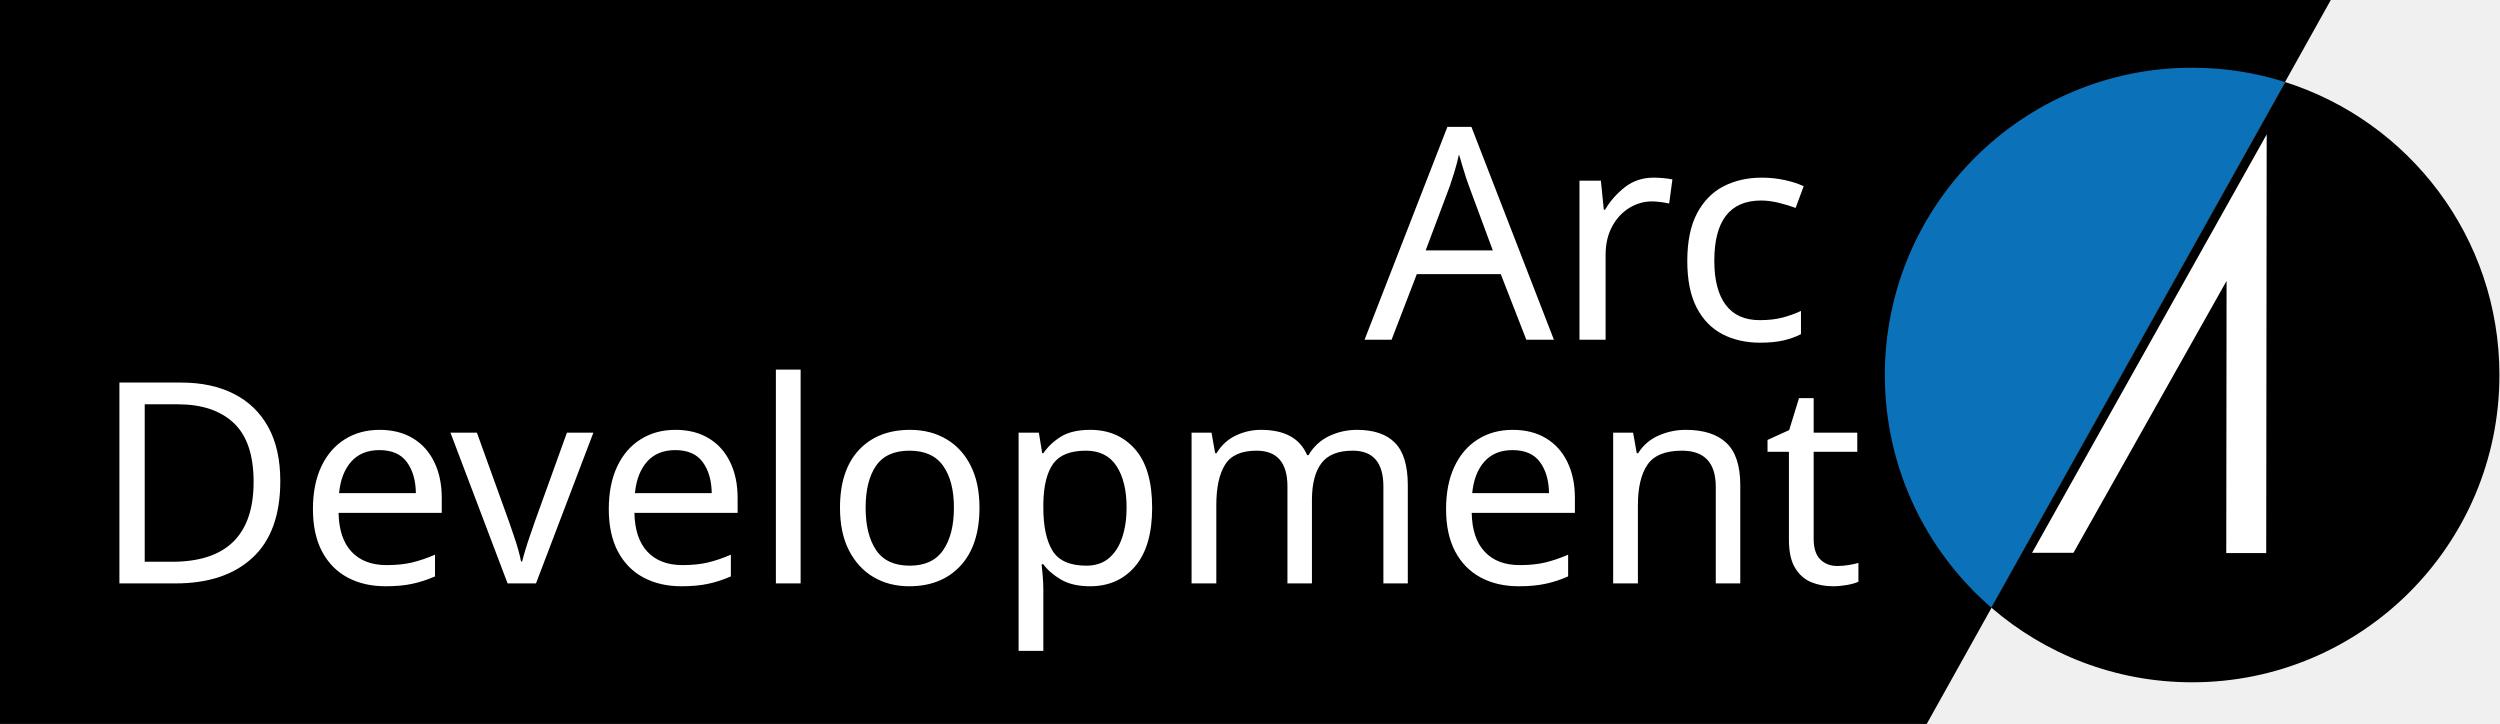
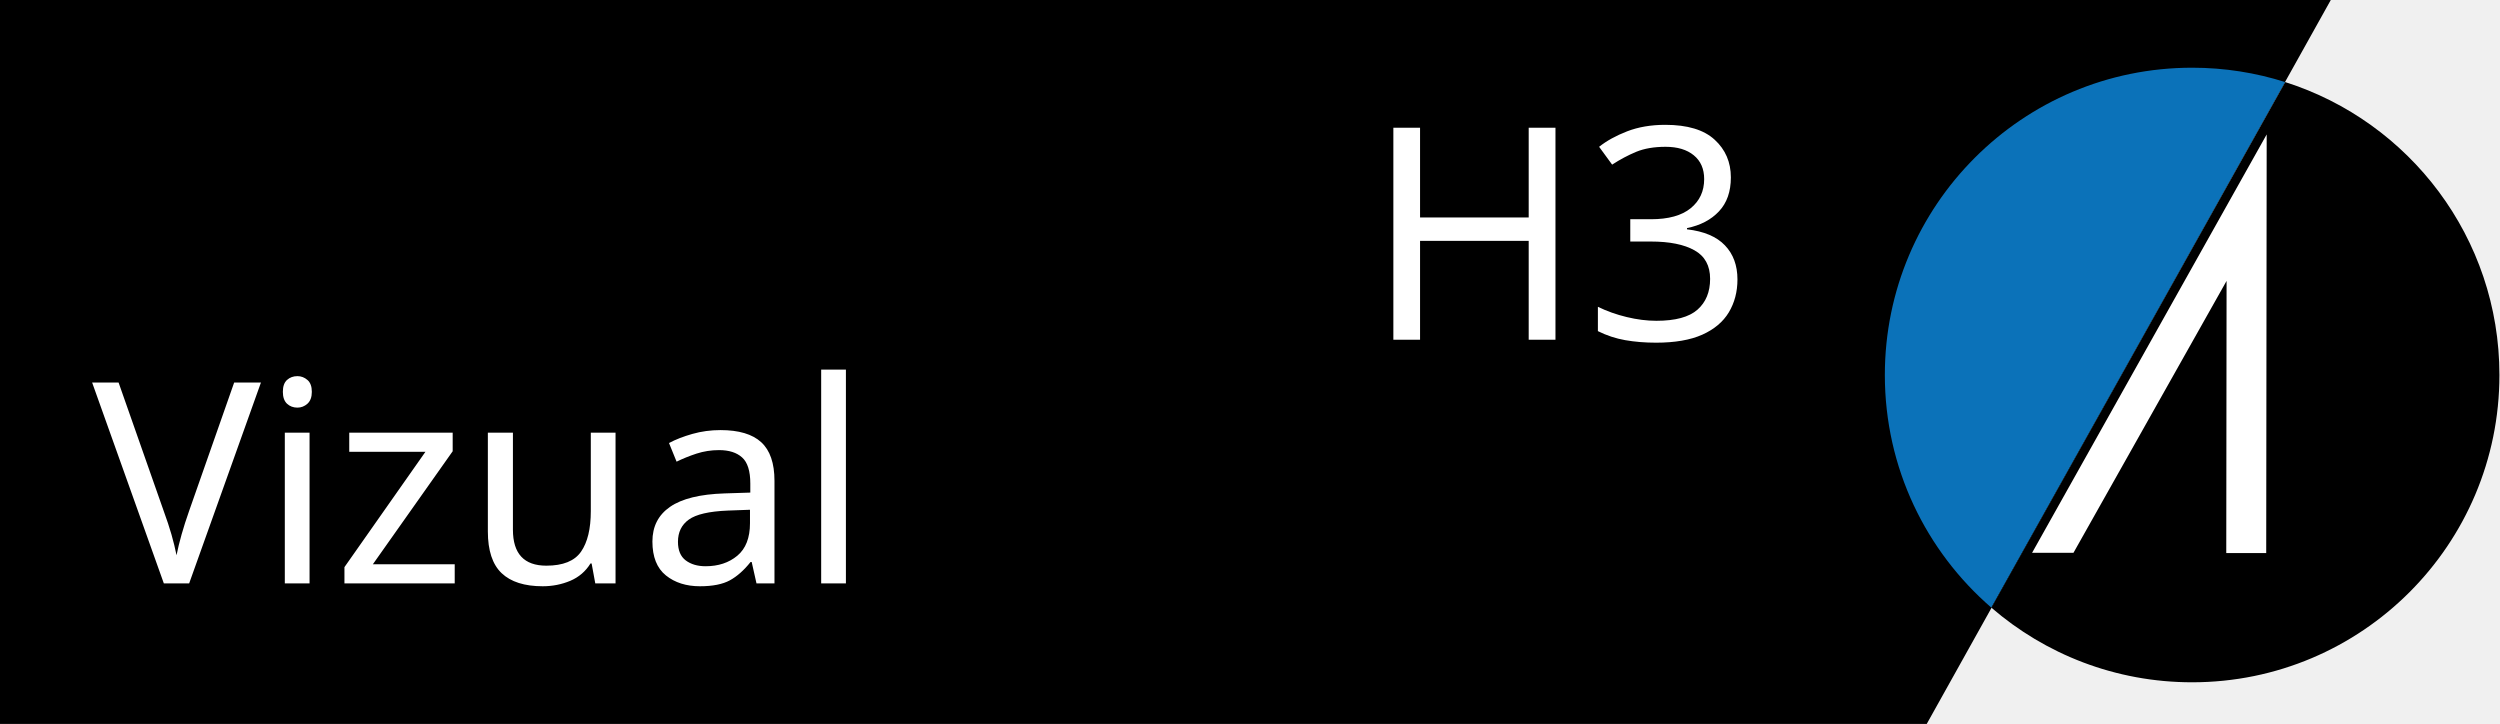
<svg xmlns="http://www.w3.org/2000/svg" id="Layer_1" viewBox="0 0 480 139">
  <style>.st0{fill:none}.st1{fill:#fff}.st2{font-family:Raleway; font-weight: 100;}.st6{fill:none;stroke:#000;stroke-width:3;stroke-miterlimit:10}</style>
  <path d="M448.07-1l-9.62 17.24-8.36 14.96L369.93 139H-1V-1z" />
  <path class="st0" d="M-1 139h479.92v.01H-1z" />
-   <text transform="translate(261.994 65.233)" class="st1 st2" font-size="57">Arc</text>
-   <text transform="translate(17.692 112.015)" class="st1 st2" font-size="54">Development</text>
+   <text transform="translate(261.994 65.233)" class="st1 st2" font-size="57">H3</text>
+   <text transform="translate(17.692 112.015)" class="st1 st2" font-size="54">Vizual</text>
  <path class="st0" d="M382.44 116.43l47.65-85.23 8.36-14.96M369.83 139l-.01.01L362 153" />
  <path d="M438.76 15.76l-56.42 100.91c-12.52-10.83-20.45-26.82-20.45-44.67 0-32.58 26.42-59 59-59 6.23 0 12.24.97 17.87 2.76z" fill="#0b72b9" />
  <path d="M479.89 72c0 32.58-26.42 59-59 59-14.73 0-28.21-5.4-38.55-14.33l56.42-100.91c23.85 7.57 41.13 29.89 41.13 56.24z" />
  <g id="Group_186" transform="translate(30.153 11.413)">
    <g id="Group_185">
      <g id="Words">
        <path id="Path_59" class="st1" d="M405.05 14.4l-.09 80.38-7.67-.01.06-52.25-29.4 52.21-7.94-.01 45.04-80.32z" />
      </g>
    </g>
  </g>
  <path class="st0" d="M457-17l-8.93 16-9.62 17.24-8.36 14.96L369.93 139l-.01.01L361 155" />
</svg>
